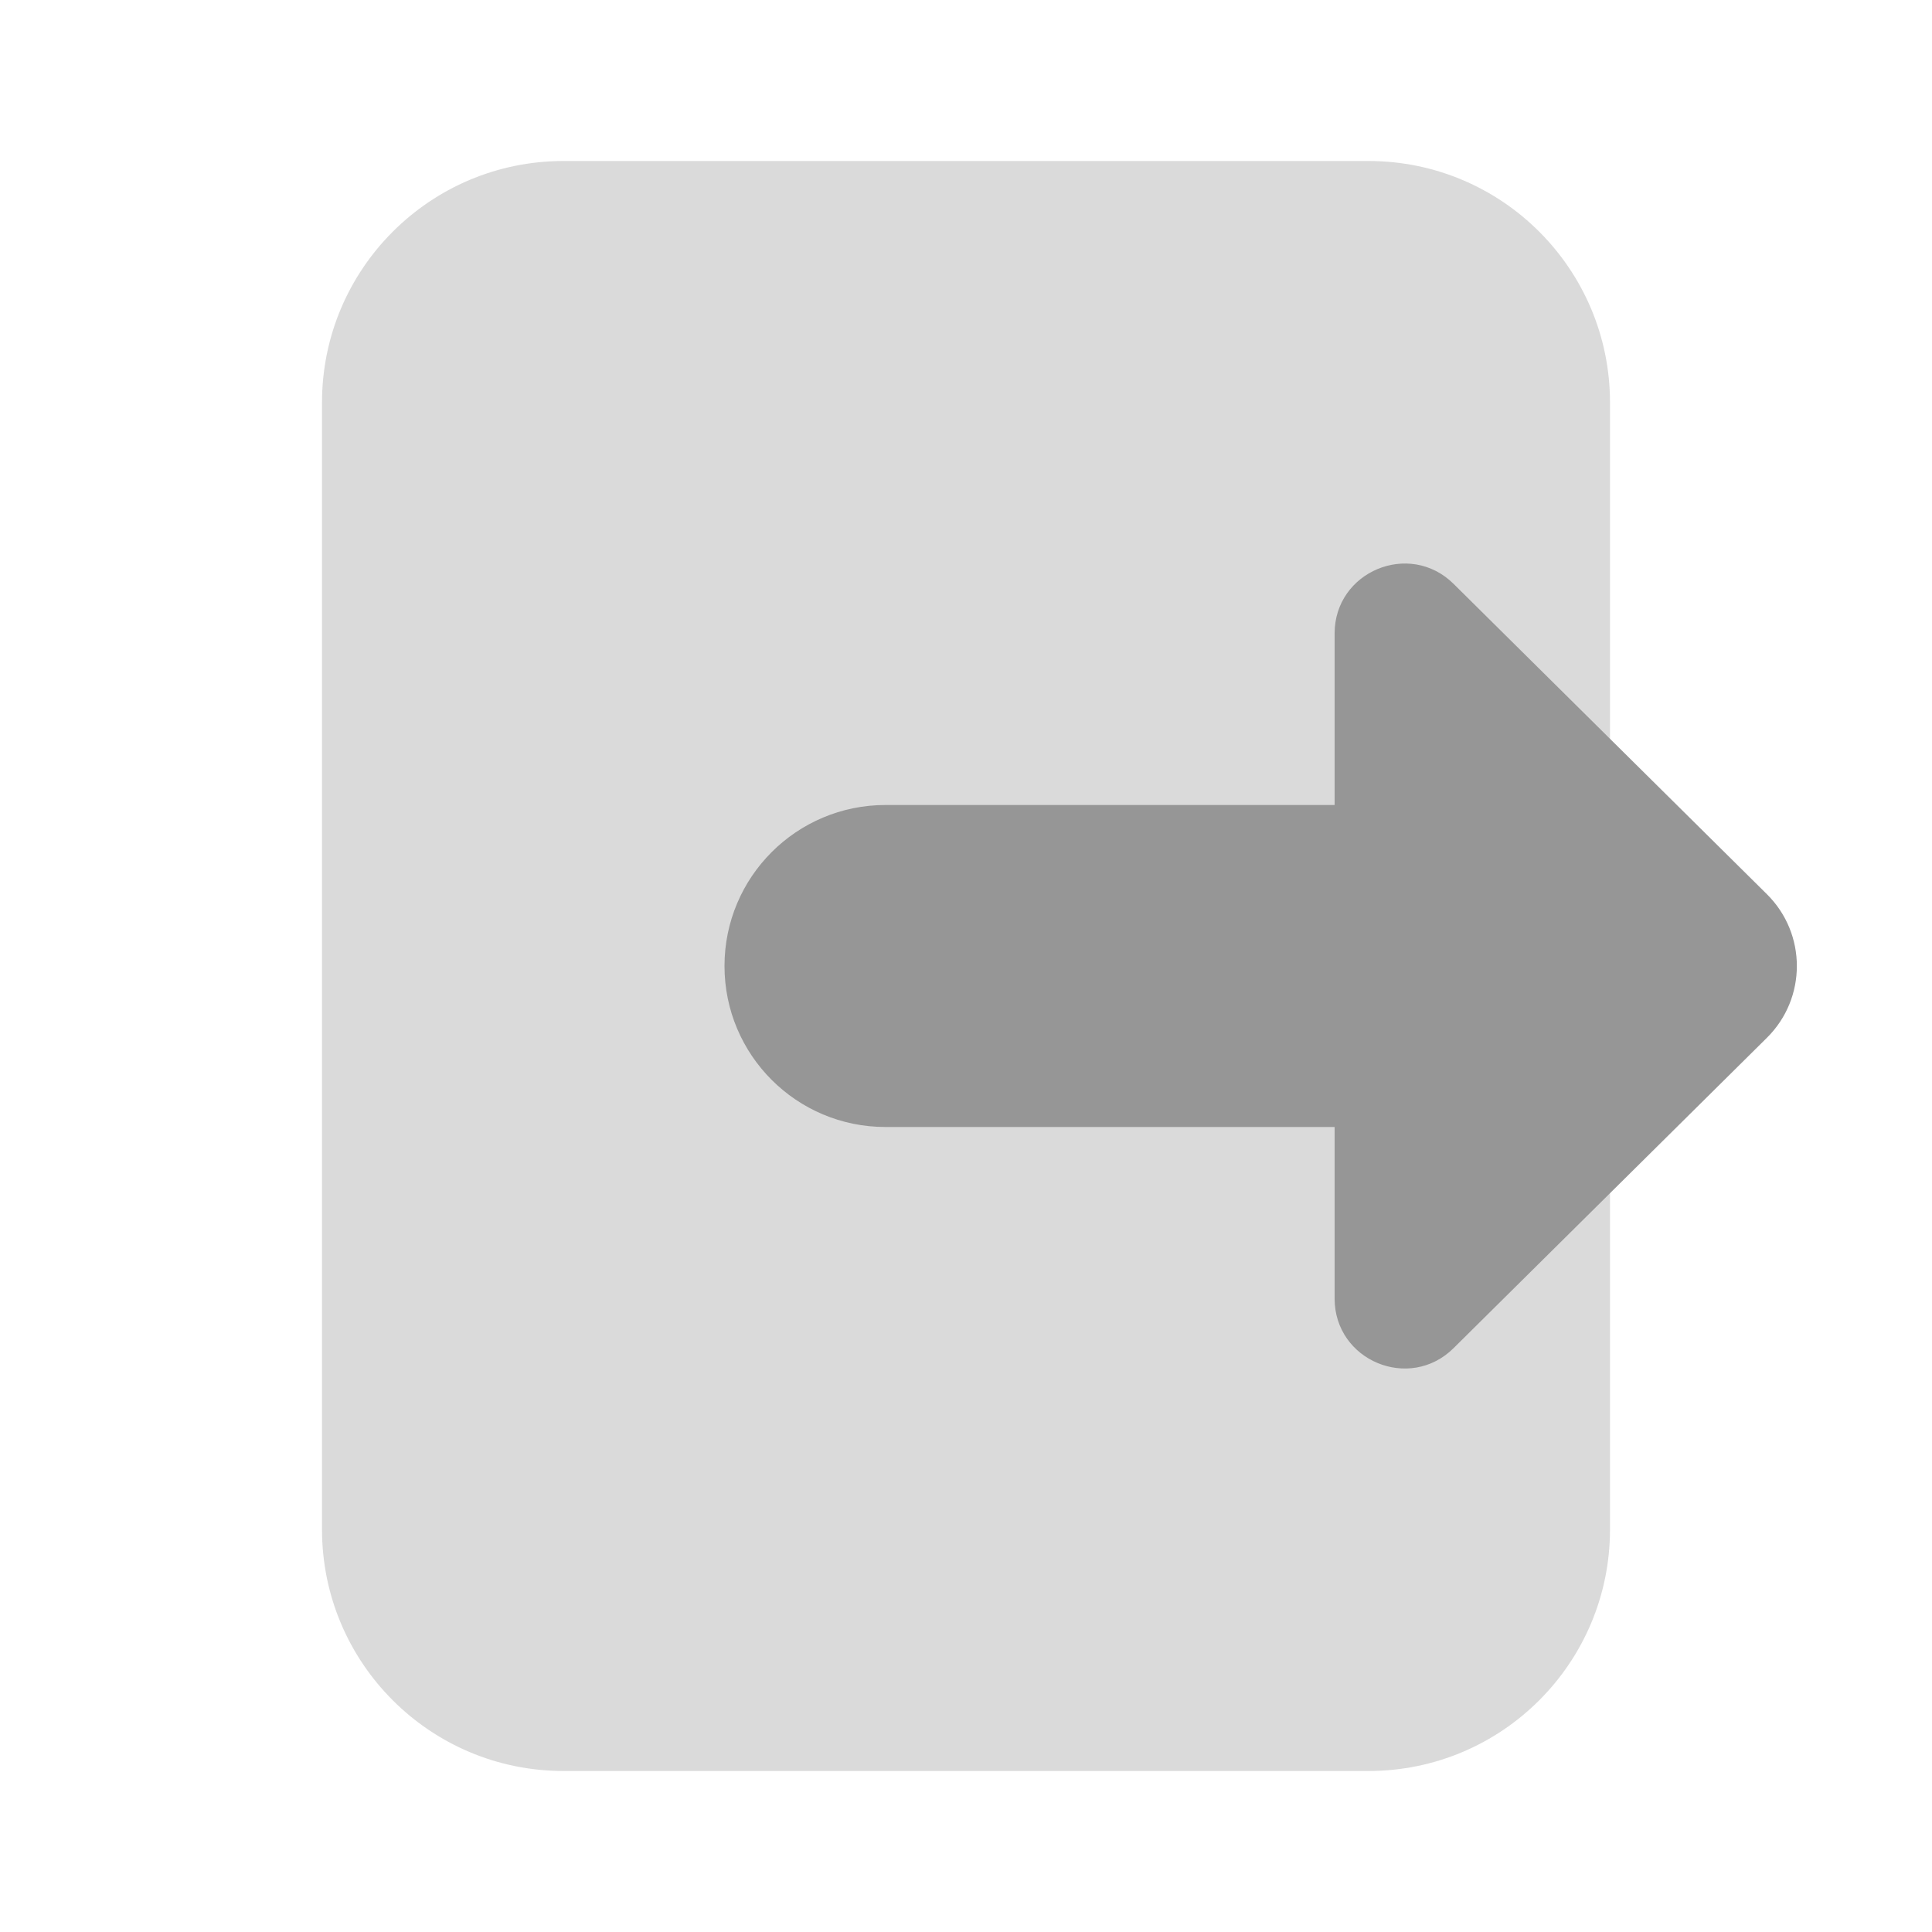
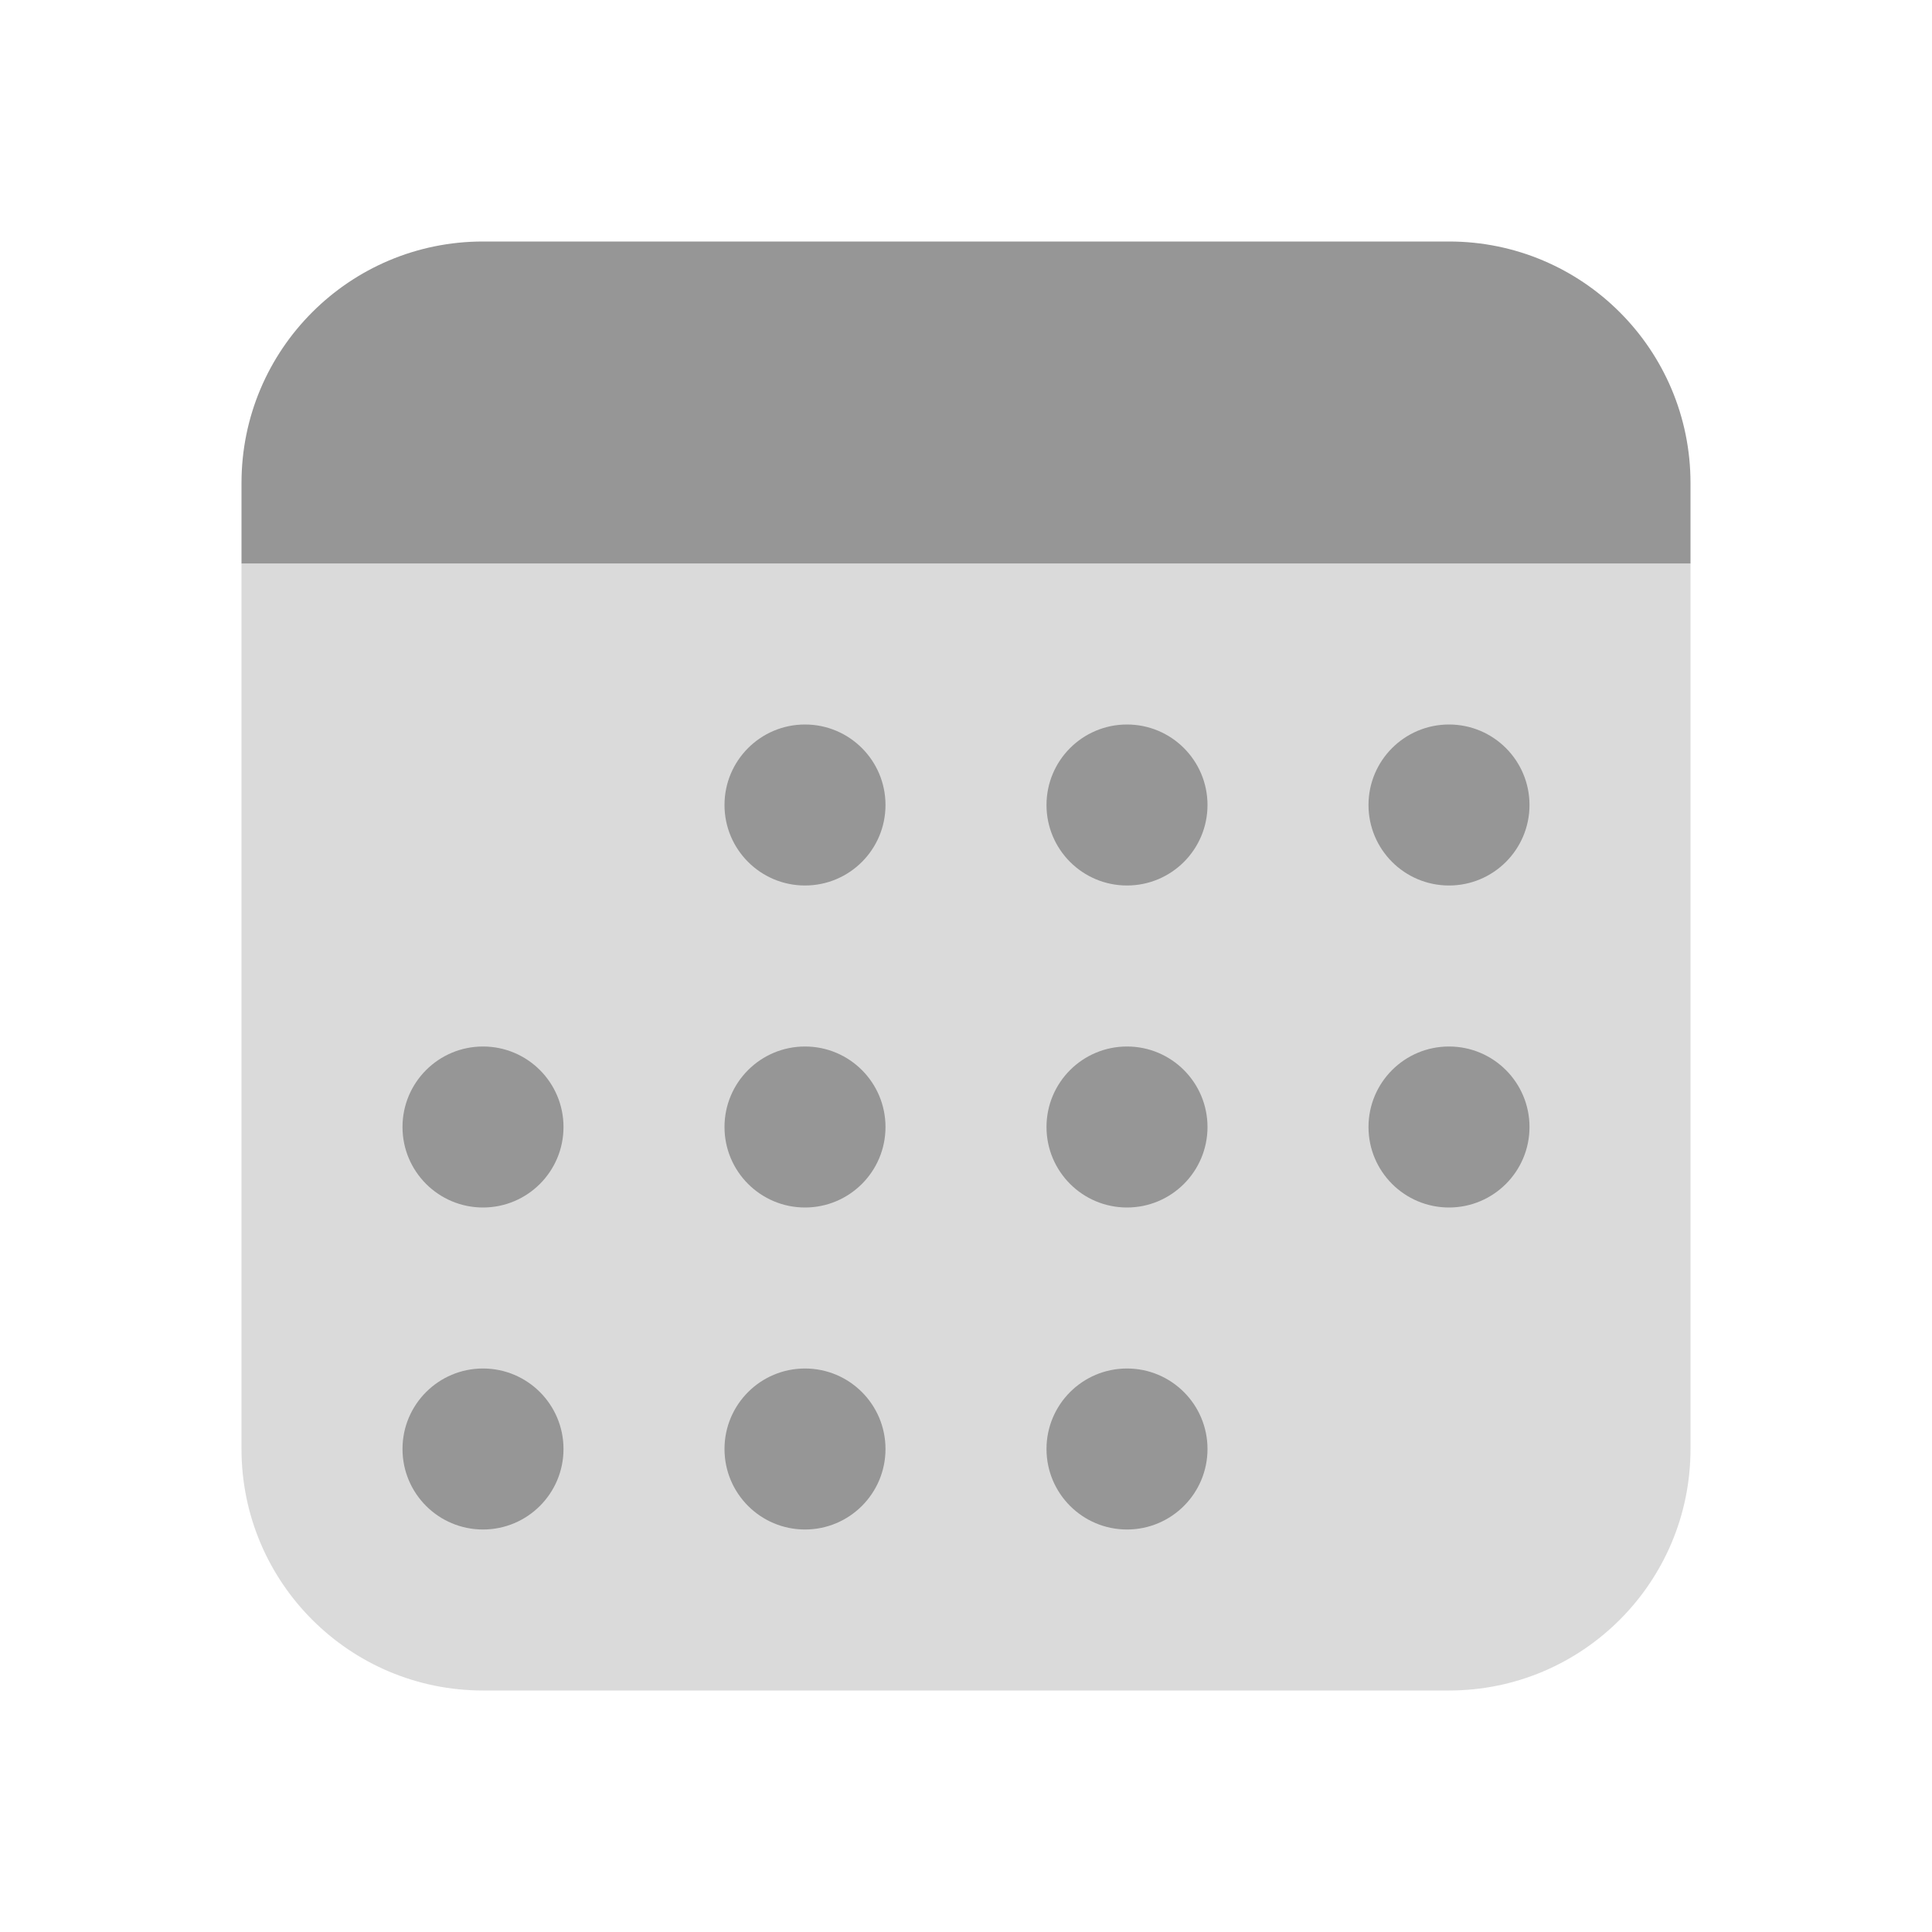
<svg xmlns="http://www.w3.org/2000/svg" viewBox="0 0 24 24">
-   <path d="M20,5v14c0,1.657-1.343,3-3,3H7c-1.657,0-3-1.343-3-3V5c0-1.657,1.343-3,3-3h10C18.657,2,20,3.343,20,5z" opacity=".35" fill="#969696" />
-   <path d="M18,10h-7c-1.105,0-2,0.895-2,2s0.895,2,2,2h7V10z" fill="#969696" />
-   <path d="M16.579,16.131c0,0.771,0.93,1.159,1.478,0.616l3.893-3.856c0.495-0.491,0.495-1.291,0-1.782l-3.893-3.856c-0.548-0.542-1.478-0.154-1.478,0.616V16.131z" fill="#969696" />
+   <path d="M18,21H6c-1.657,0-3-1.343-3-3V7h18v11C21,19.657,19.657,21,18,21z" opacity=".35" fill="#969696" />
+   <path d="M18,3H6C4.343,3,3,4.343,3,6v1h18V6C21,4.343,19.657,3,18,3z" fill="#969696" />
+   <circle cx="14" cy="18" r="1" fill="#969696" />
+   <circle cx="10" cy="18" r="1" fill="#969696" />
+   <circle cx="6" cy="18" r="1" fill="#969696" />
+   <circle cx="6" cy="14" r="1" fill="#969696" />
+   <circle cx="10" cy="14" r="1" fill="#969696" />
+   <circle cx="14" cy="14" r="1" fill="#969696" />
+   <circle cx="18" cy="14" r="1" fill="#969696" />
+   <circle cx="18" cy="10" r="1" fill="#969696" />
+   <circle cx="14" cy="10" r="1" fill="#969696" />
+   <circle cx="10" cy="10" r="1" fill="#969696" />
</svg>
